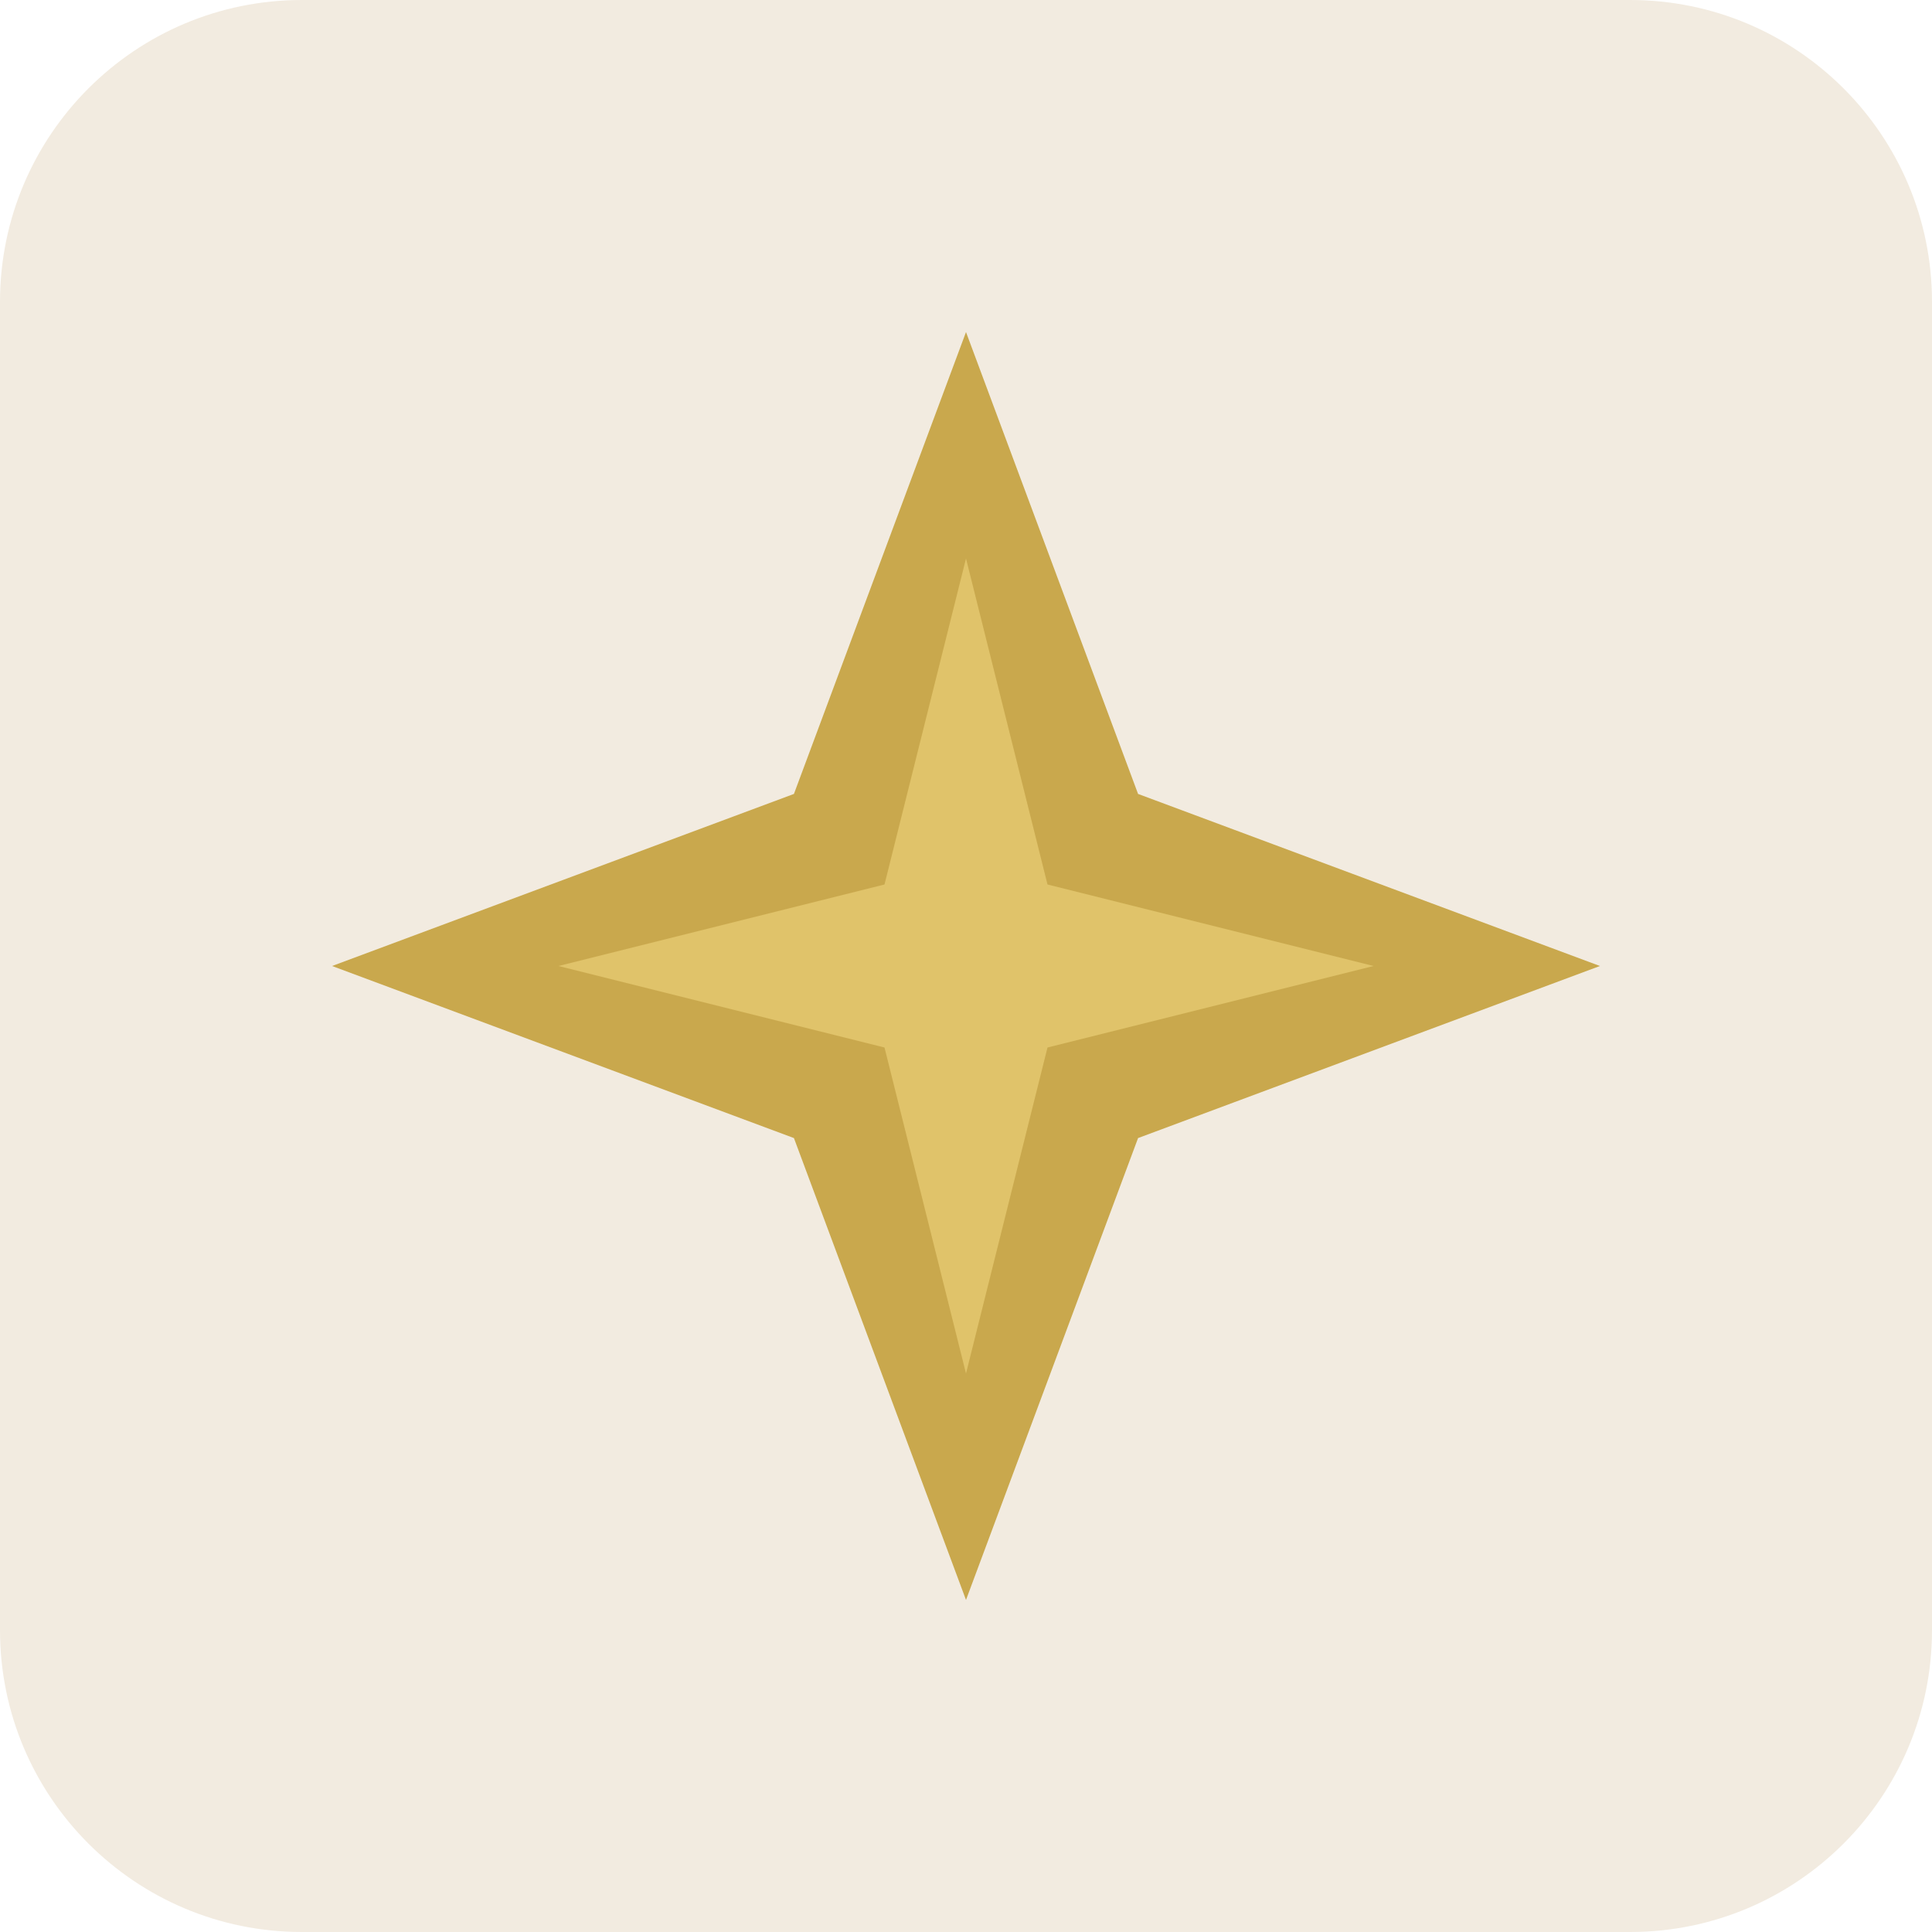
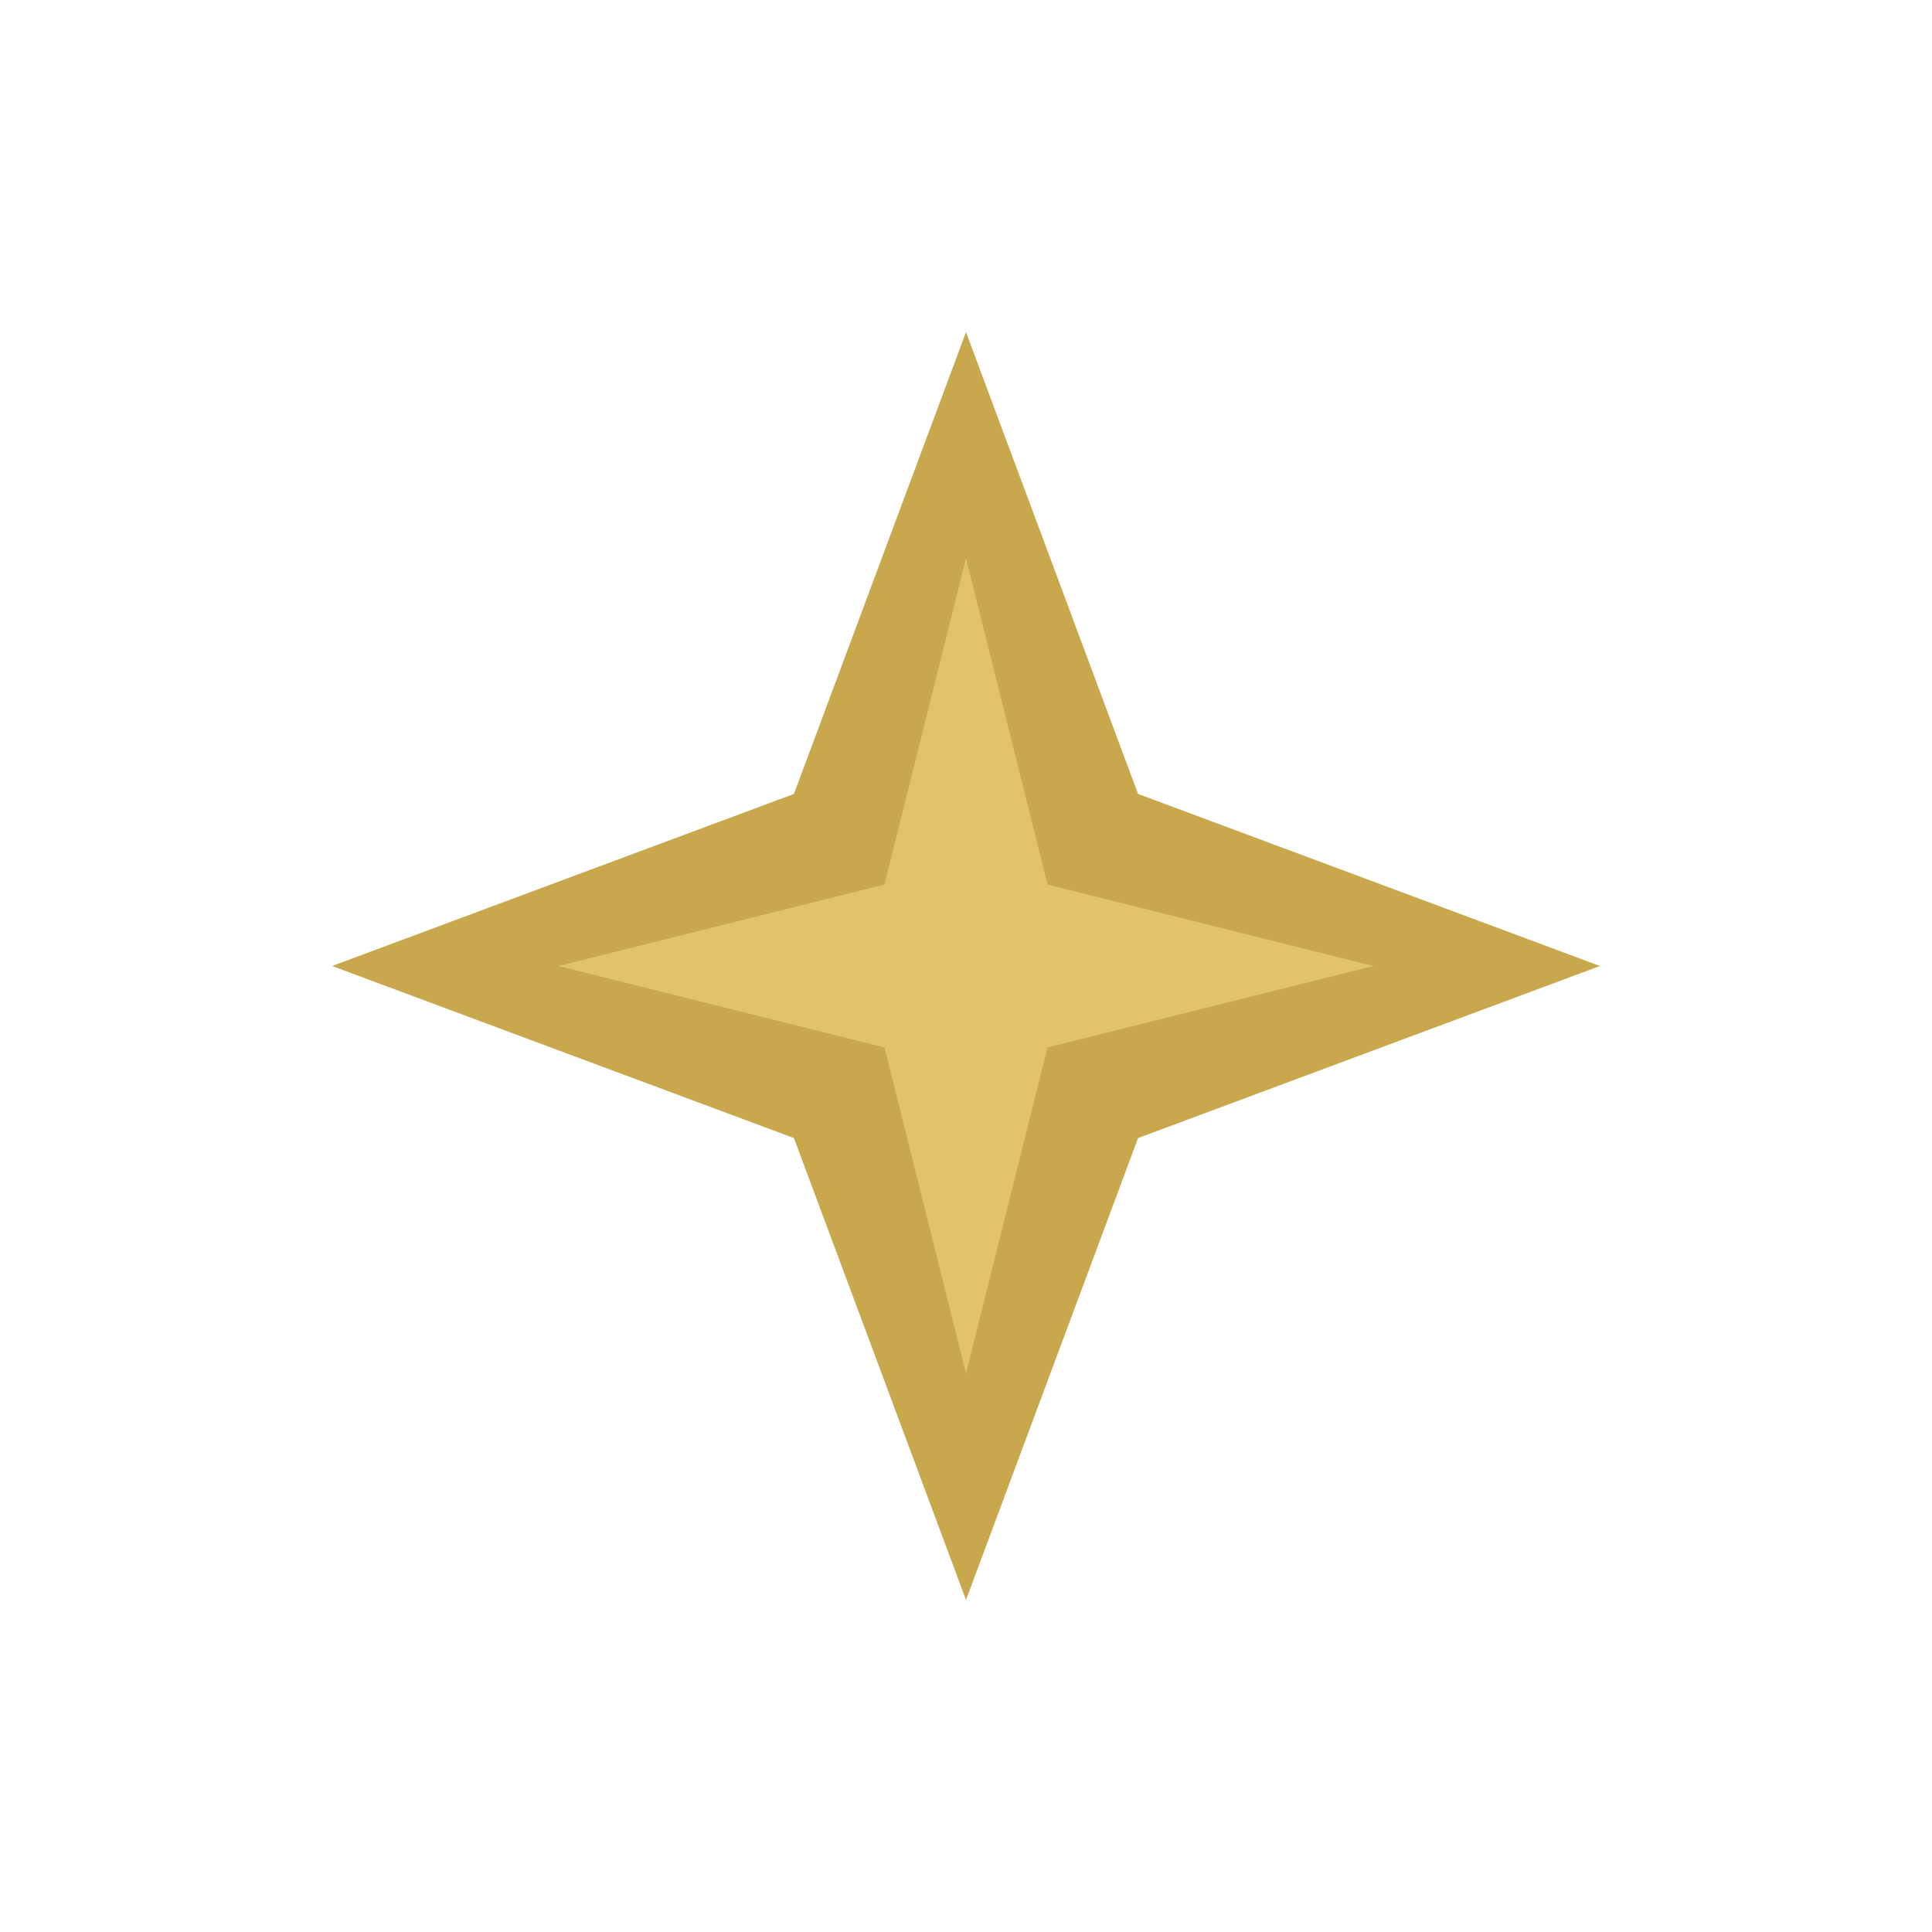
<svg xmlns="http://www.w3.org/2000/svg" viewBox="0 0 32 32" fill="none">
-   <rect width="32" height="32" rx="5" fill="#F2EBE0" />
  <path fill="#C9A84D" d="M16 5.5 18.85 13.15 26.5 16 18.85 18.85 16 26.5 13.15 18.85 5.5 16 13.15 13.15Z" />
  <path fill="#E0C36A" d="M16 9.25 17.35 14.65 22.75 16 17.35 17.35 16 22.75 14.65 17.35 9.25 16 14.65 14.65Z" />
</svg>
